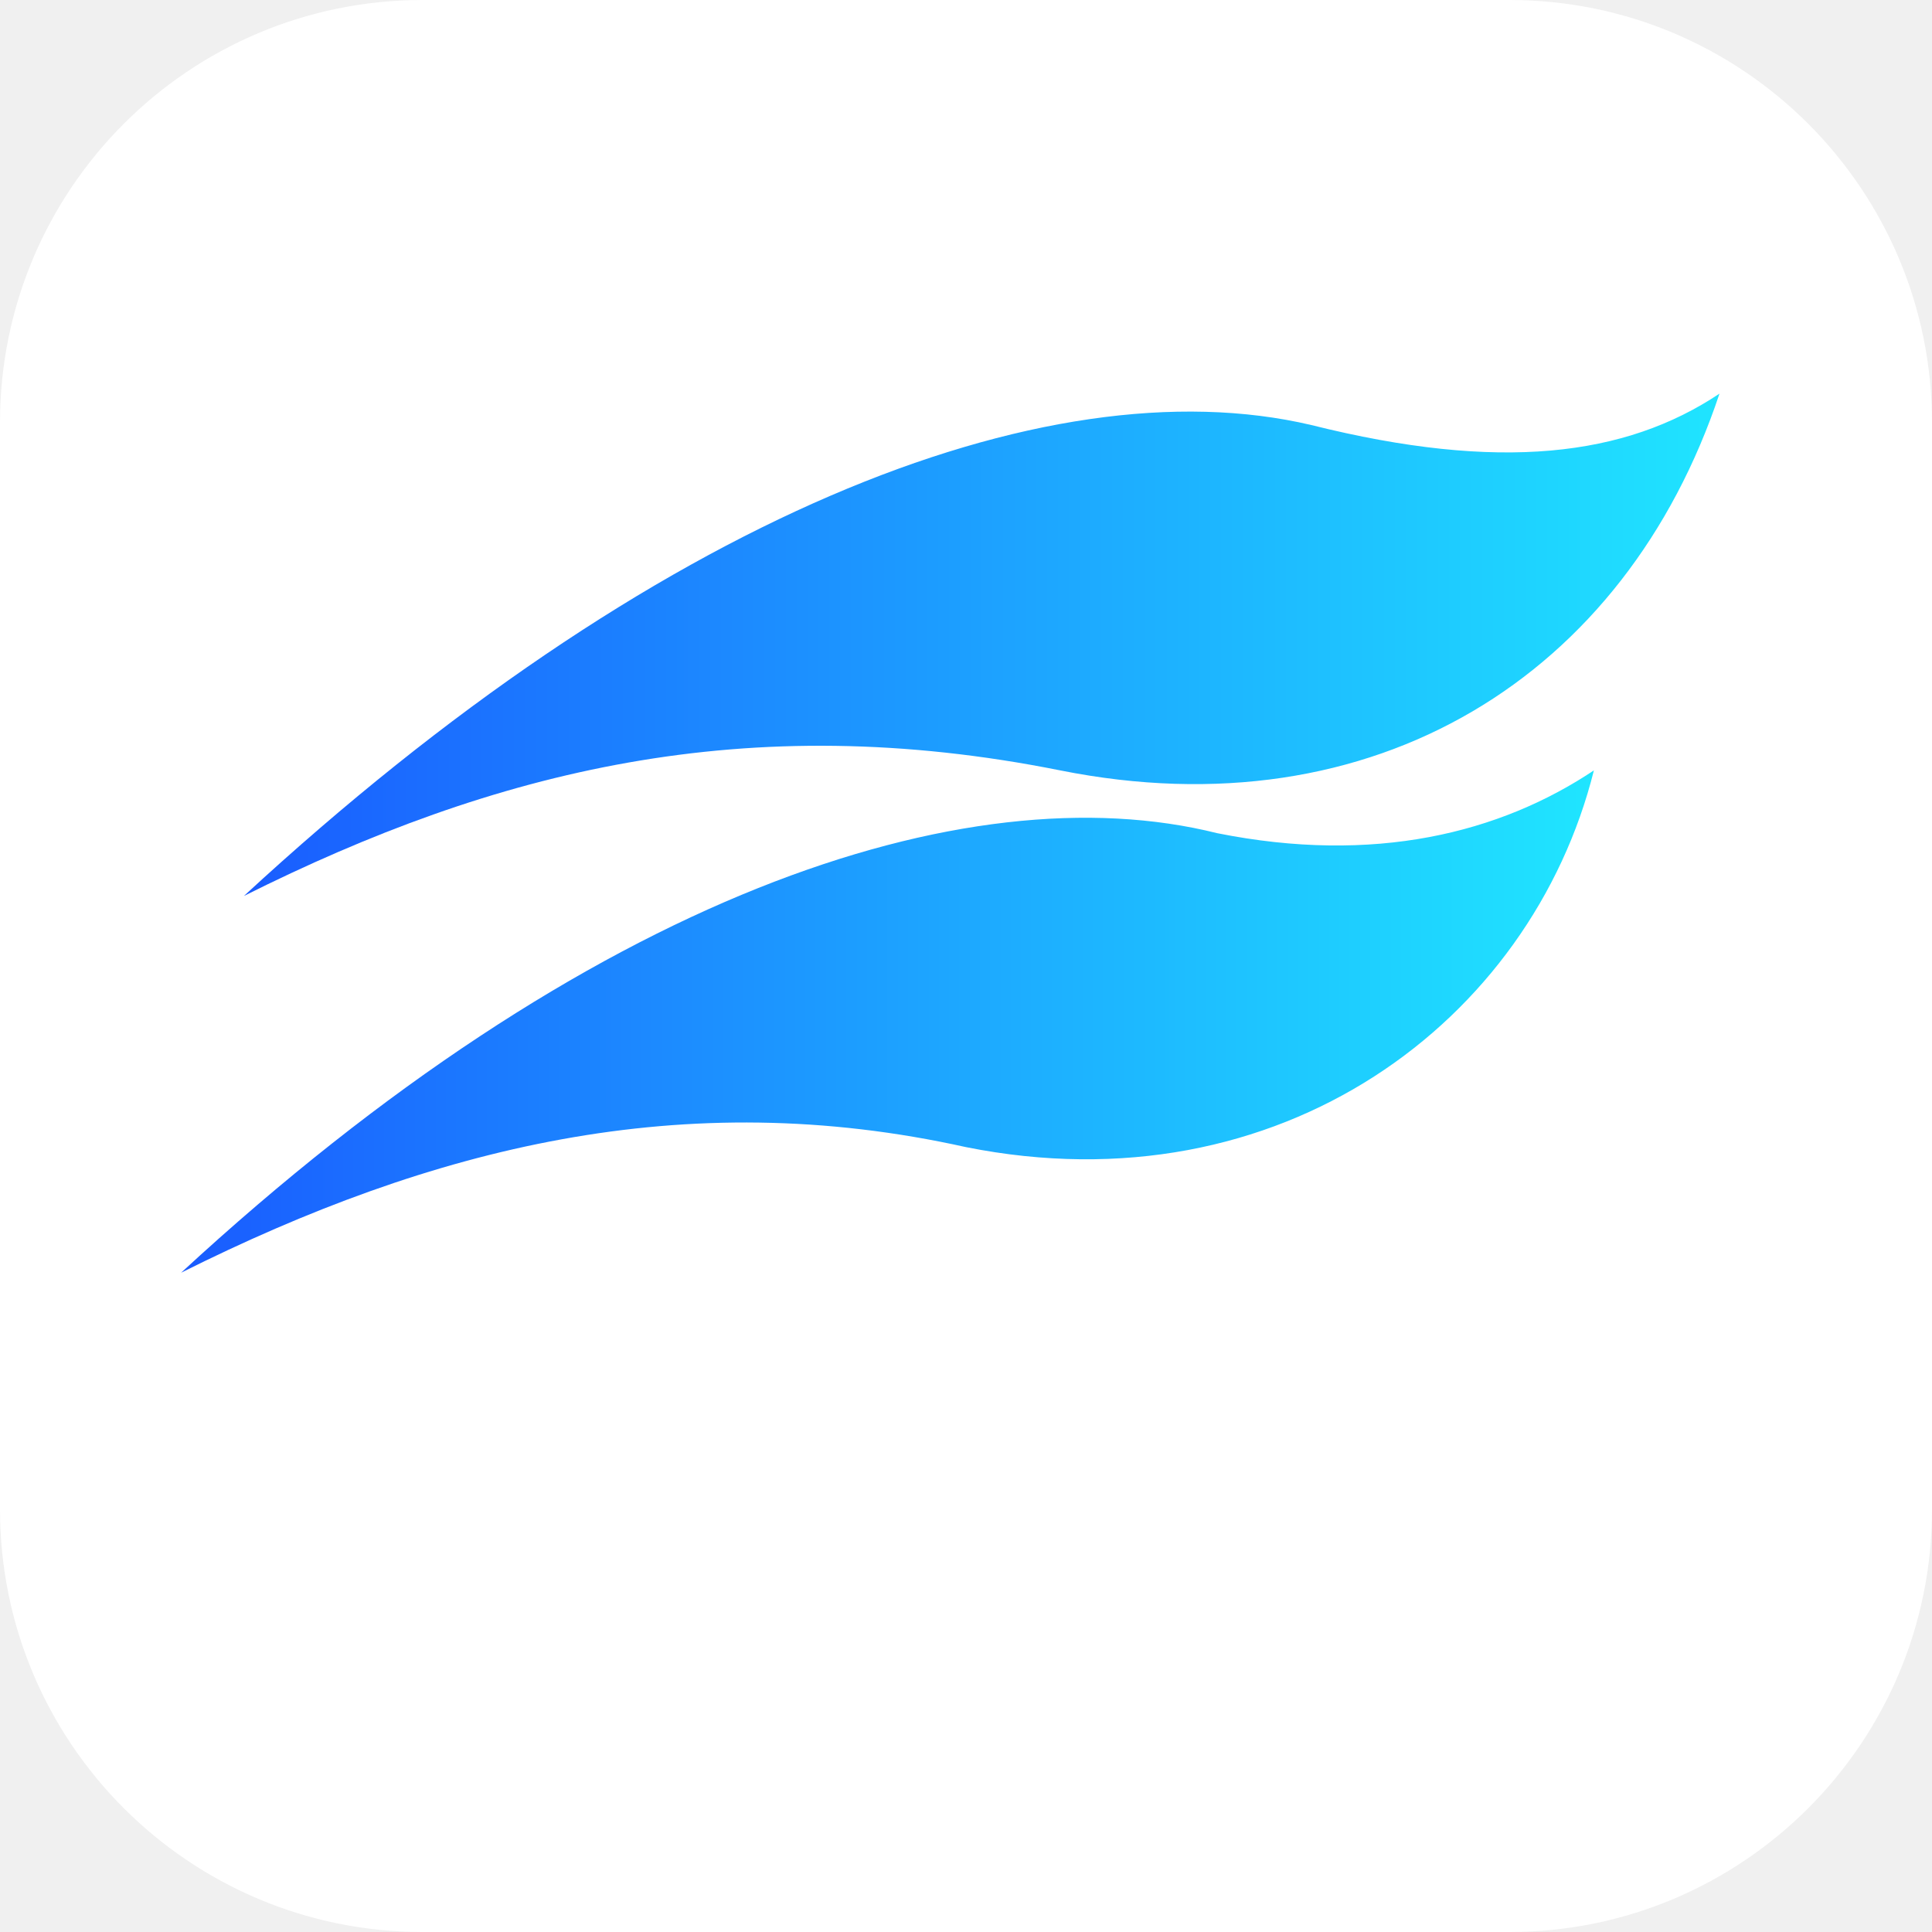
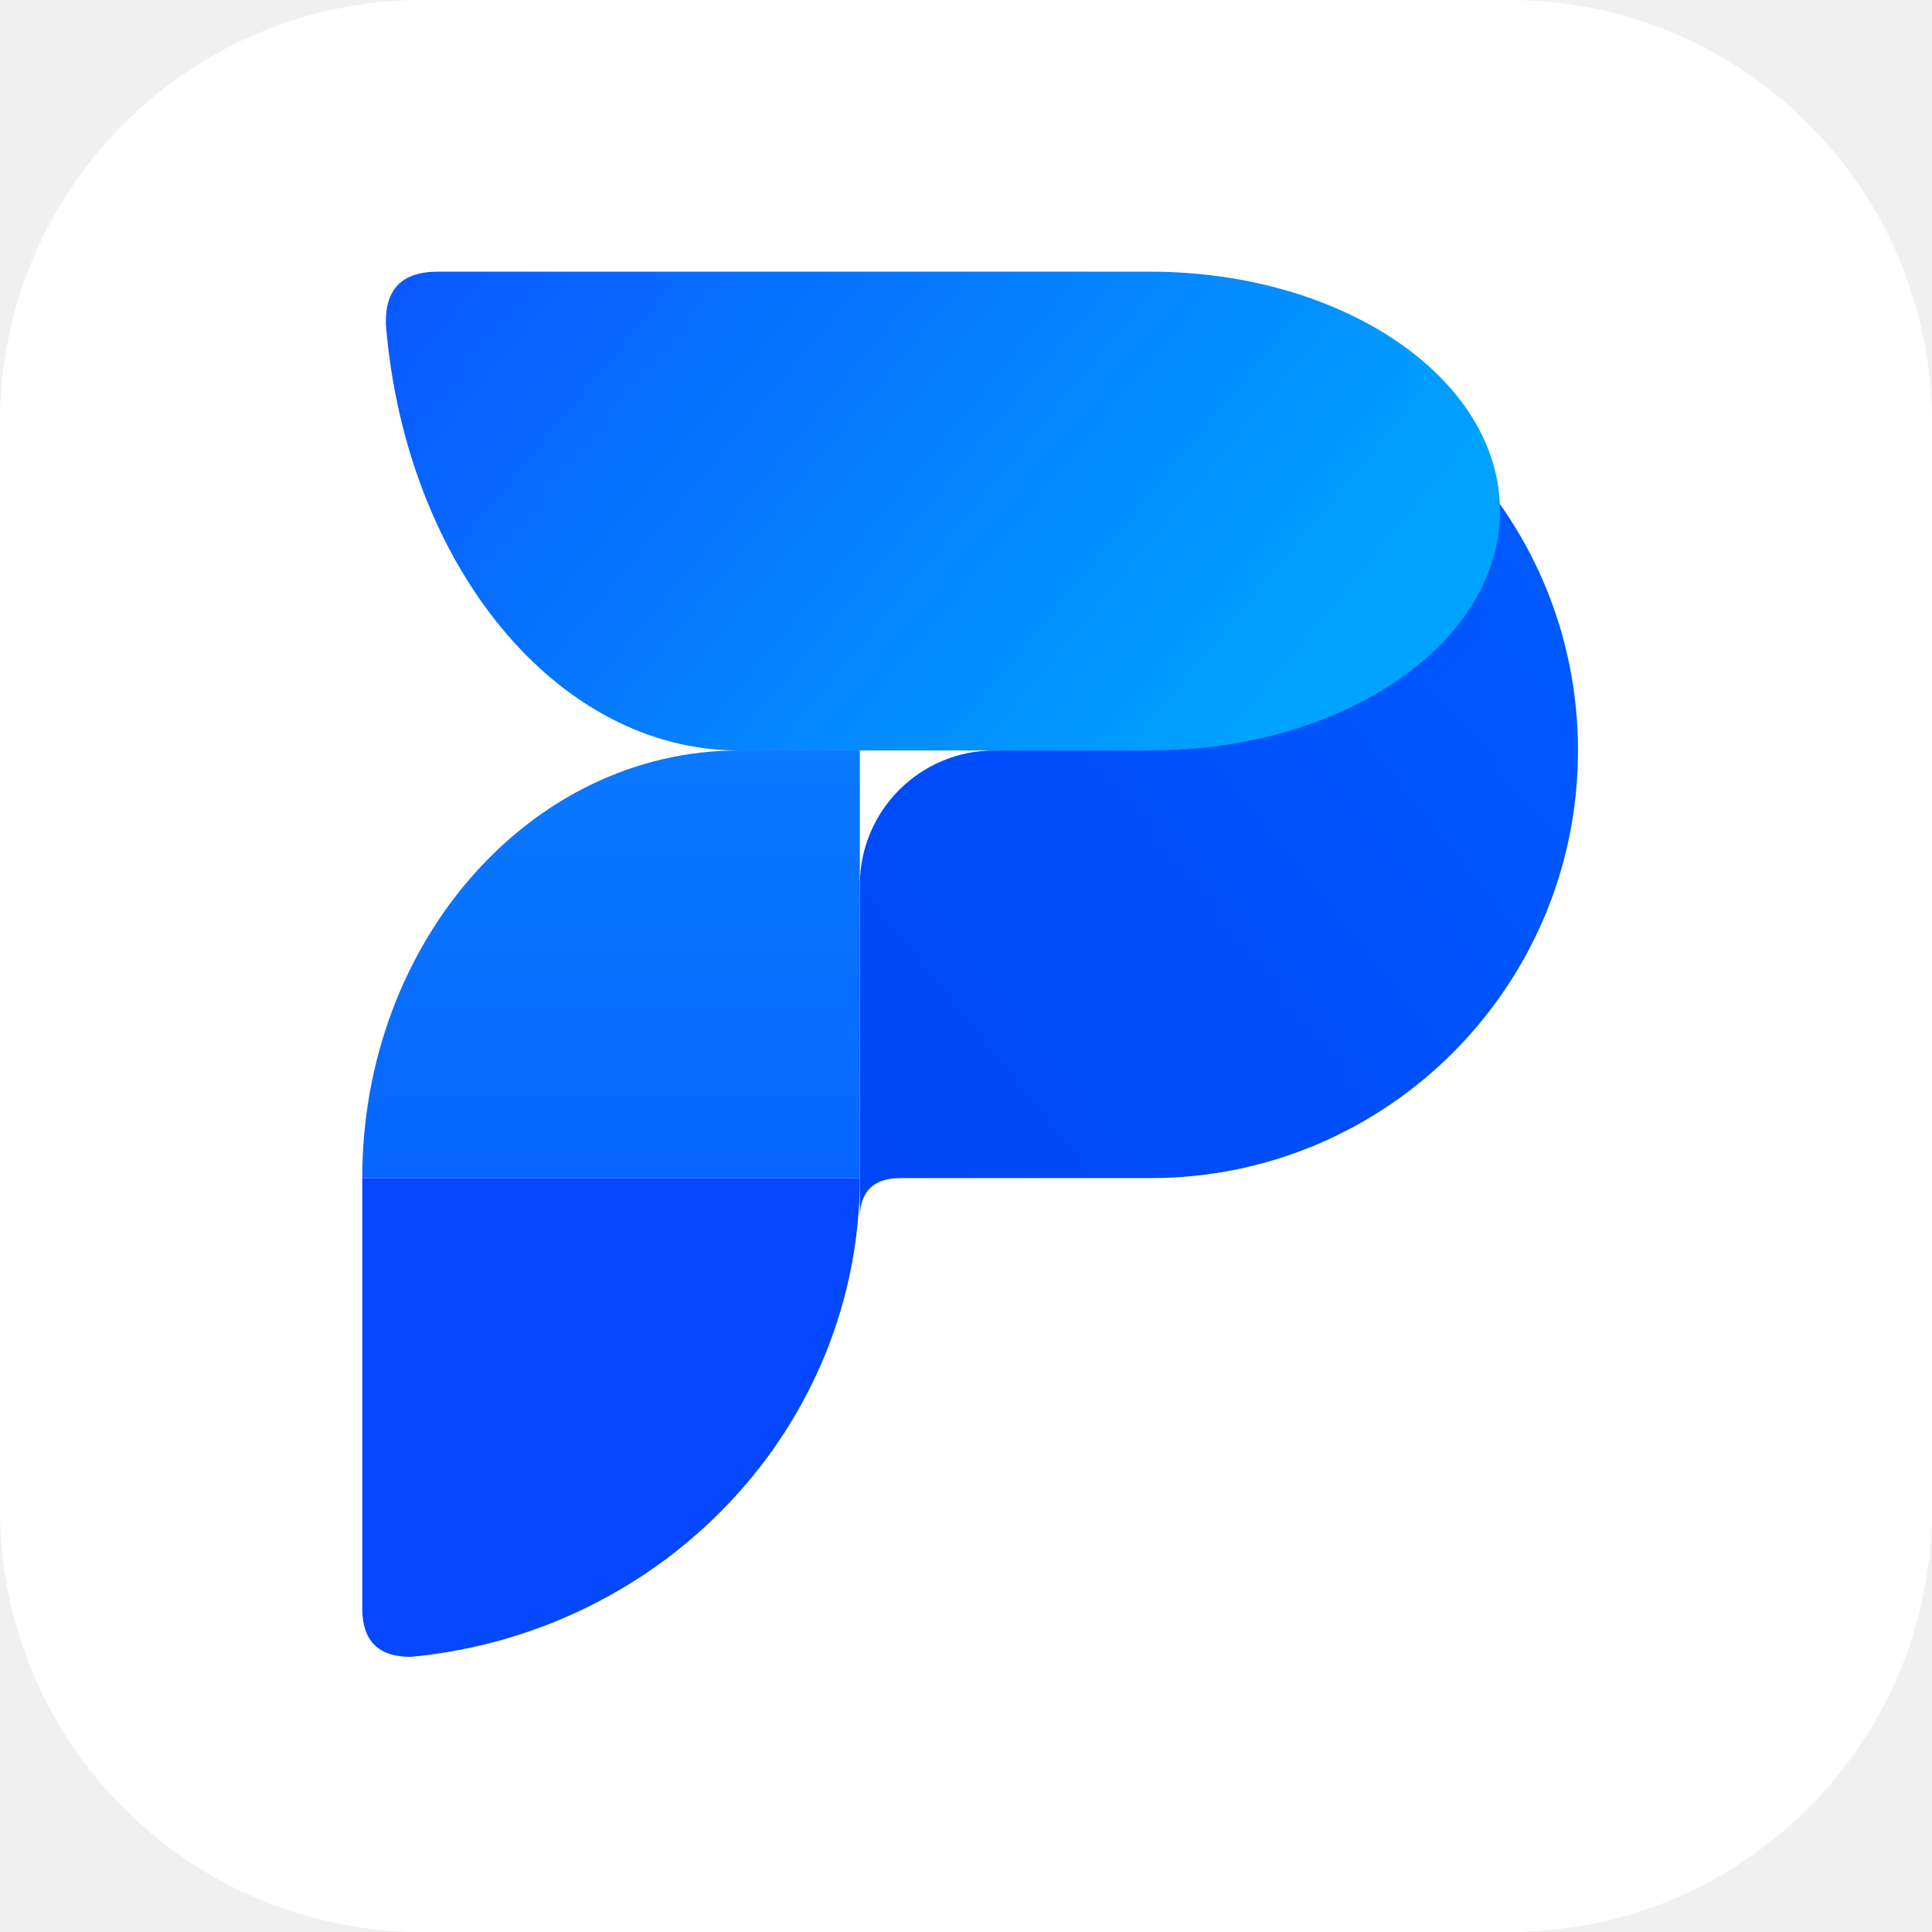
<svg xmlns="http://www.w3.org/2000/svg" viewBox="0 0 64 64">
  <defs>
-     <linearGradient id="g" x1="0" y1="0" x2="1" y2="0">
-       <stop offset="0" stop-color="#1A5CFF" />
-       <stop offset="1" stop-color="#1FE5FF" />
+     <linearGradient id="t" x1="0" y1="0" x2="1" y2="0.35">
+       <stop offset="0" stop-color="#0A57FF" />
+       <stop offset="1" stop-color="#00A3FF" />
+     </linearGradient>
+     <linearGradient id="m" x1="0" y1="0" x2="0" y2="1">
+       <stop offset="0" stop-color="#0A78FF" />
+       <stop offset="1" stop-color="#0766FF" />
+     </linearGradient>
+     <linearGradient id="b" x1="1" y1="0" x2="0" y2="1">
+       <stop offset="0" stop-color="#005EFF" />
+       <stop offset="1" stop-color="#0045F7" />
    </linearGradient>
  </defs>
  <rect width="64" height="64" rx="14" fill="#fff" />
-   <g fill="url(#g)" transform="translate(6 12) scale(0.52)">
-     <path d="M4 34C30 10 55 0 72 4c12 3 20 2 26-2-6 18-22 28-42 24-20-4-36 0-52 8z" />
-     <path d="M0 58c26-24 50-32 66-28 10 2 18 0 24-4-4 16-20 28-40 24-18-4-34 0-50 8z" />
+   <g transform="translate(12 9) scale(0.0891)">
+     <path fill="url(#b)" d="M185 228A50 50 0 0 1 235 178H293V19A159 159 0 0 1 293 337H200Q185 337 185 352Z" />
+     <path fill="url(#m)" d="M140 178H185V337H0A140 159 0 0 1 140 178Z" />
+     <path fill="#0548FF" d="M0 337H185A185 179 0 0 1 18 515Q0 515 0 497Z" />
+     <path fill="url(#t)" d="M28 0H293A130 89 0 0 1 293 178H140A132 178 0 0 1 8.8 20Q8 0 28 0Z" />
  </g>
</svg>
